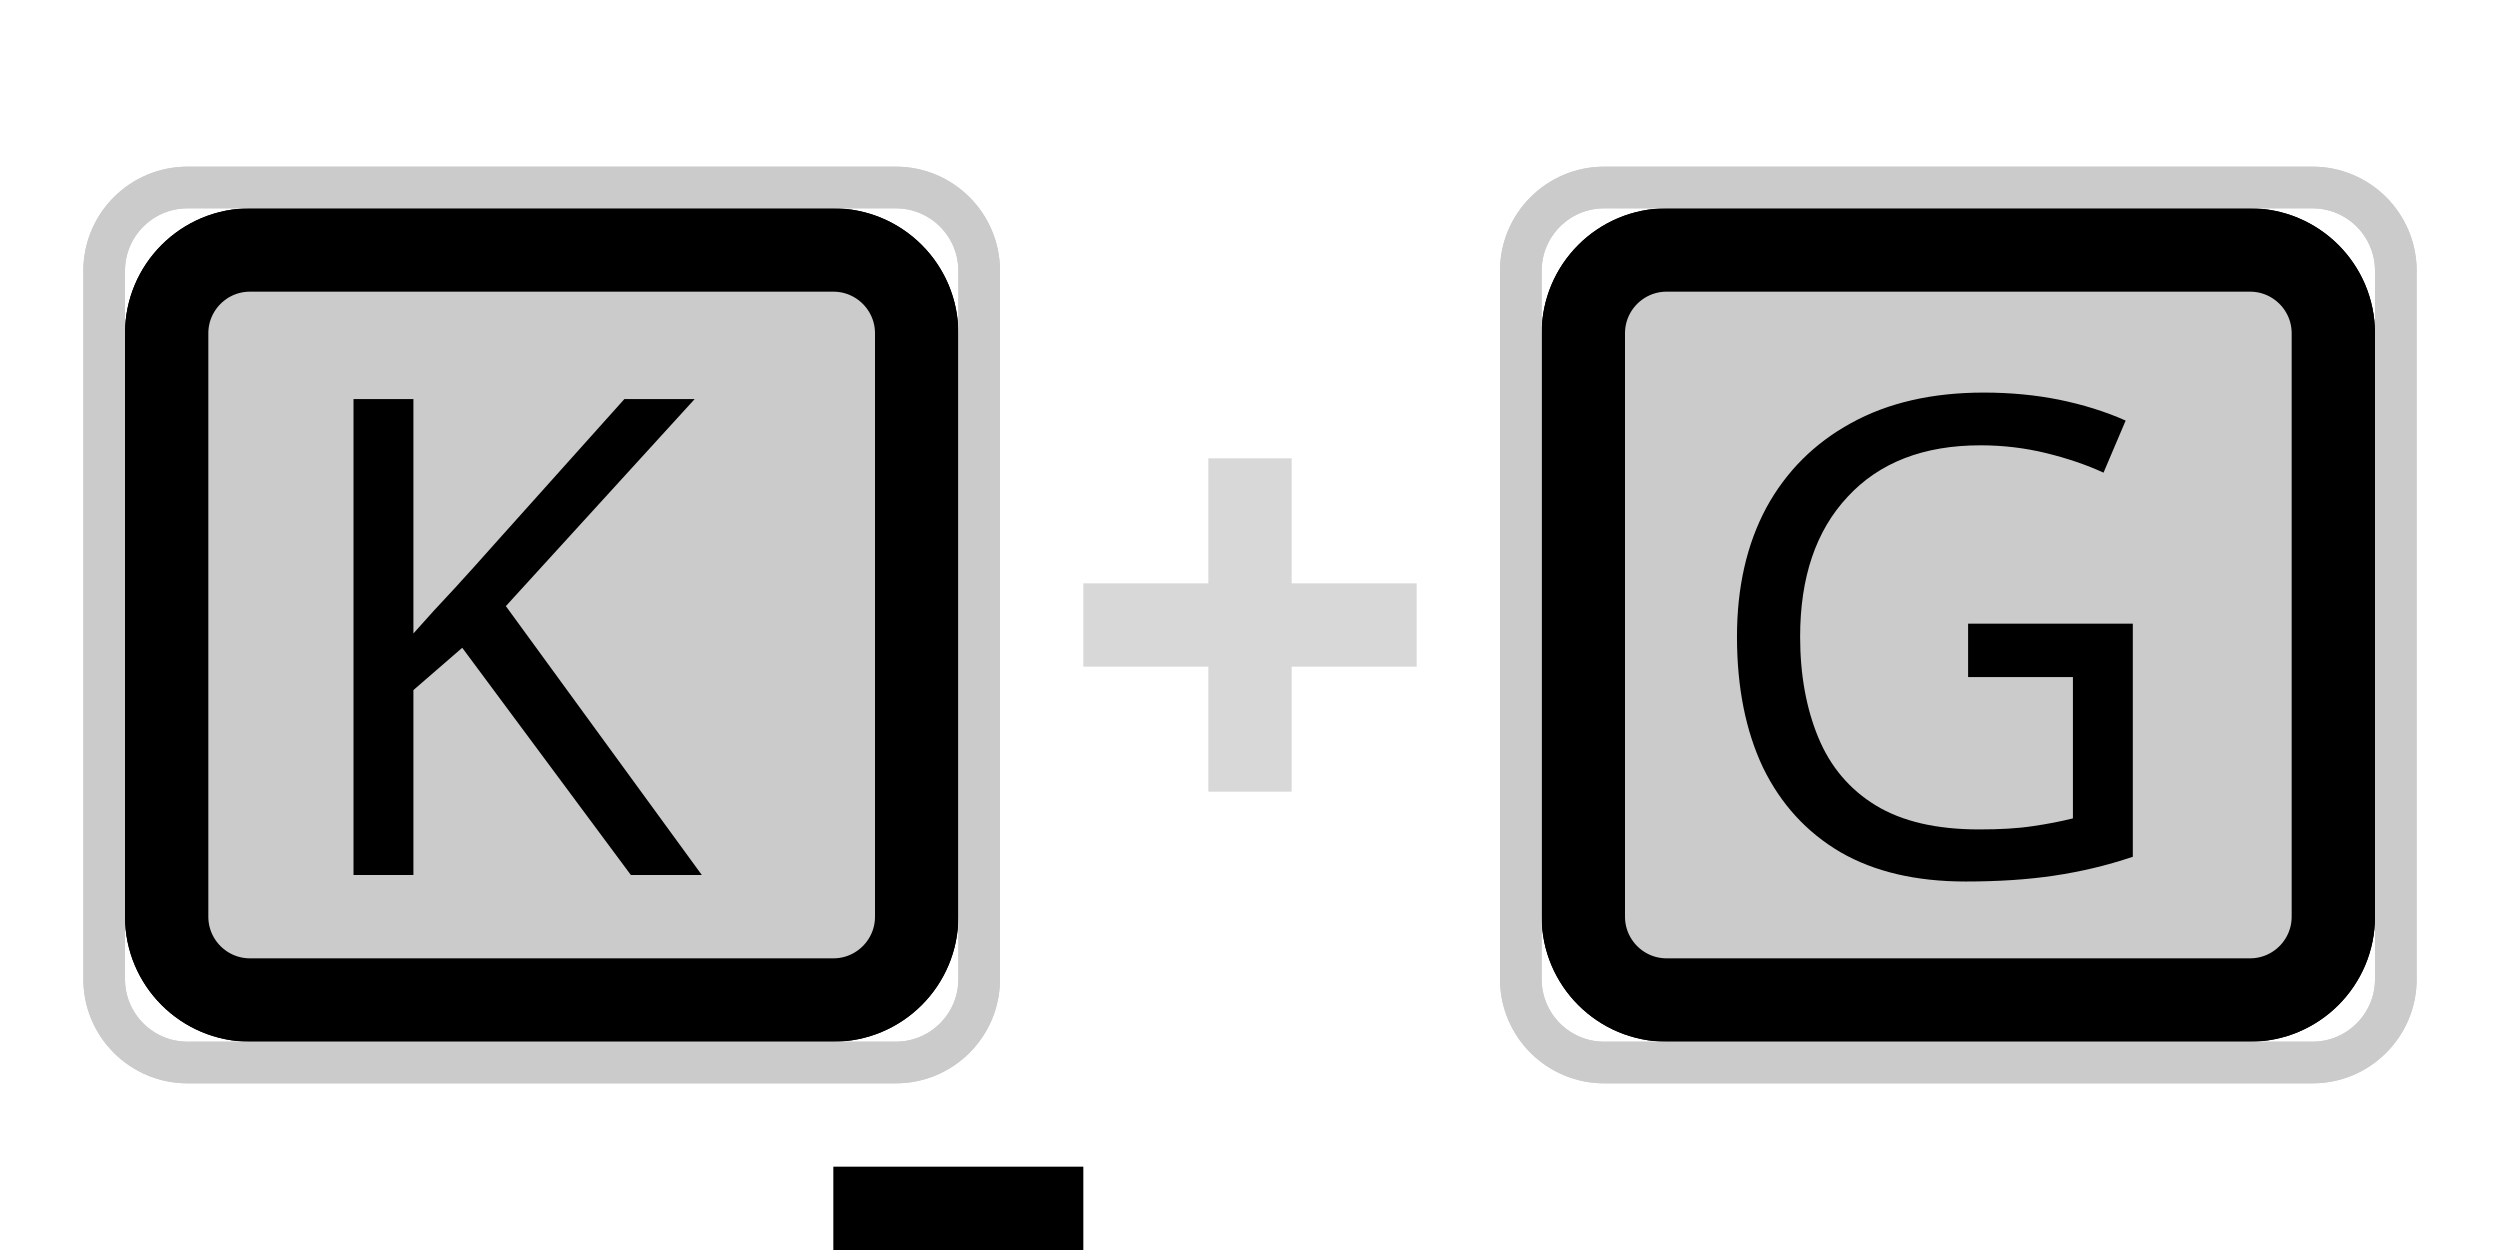
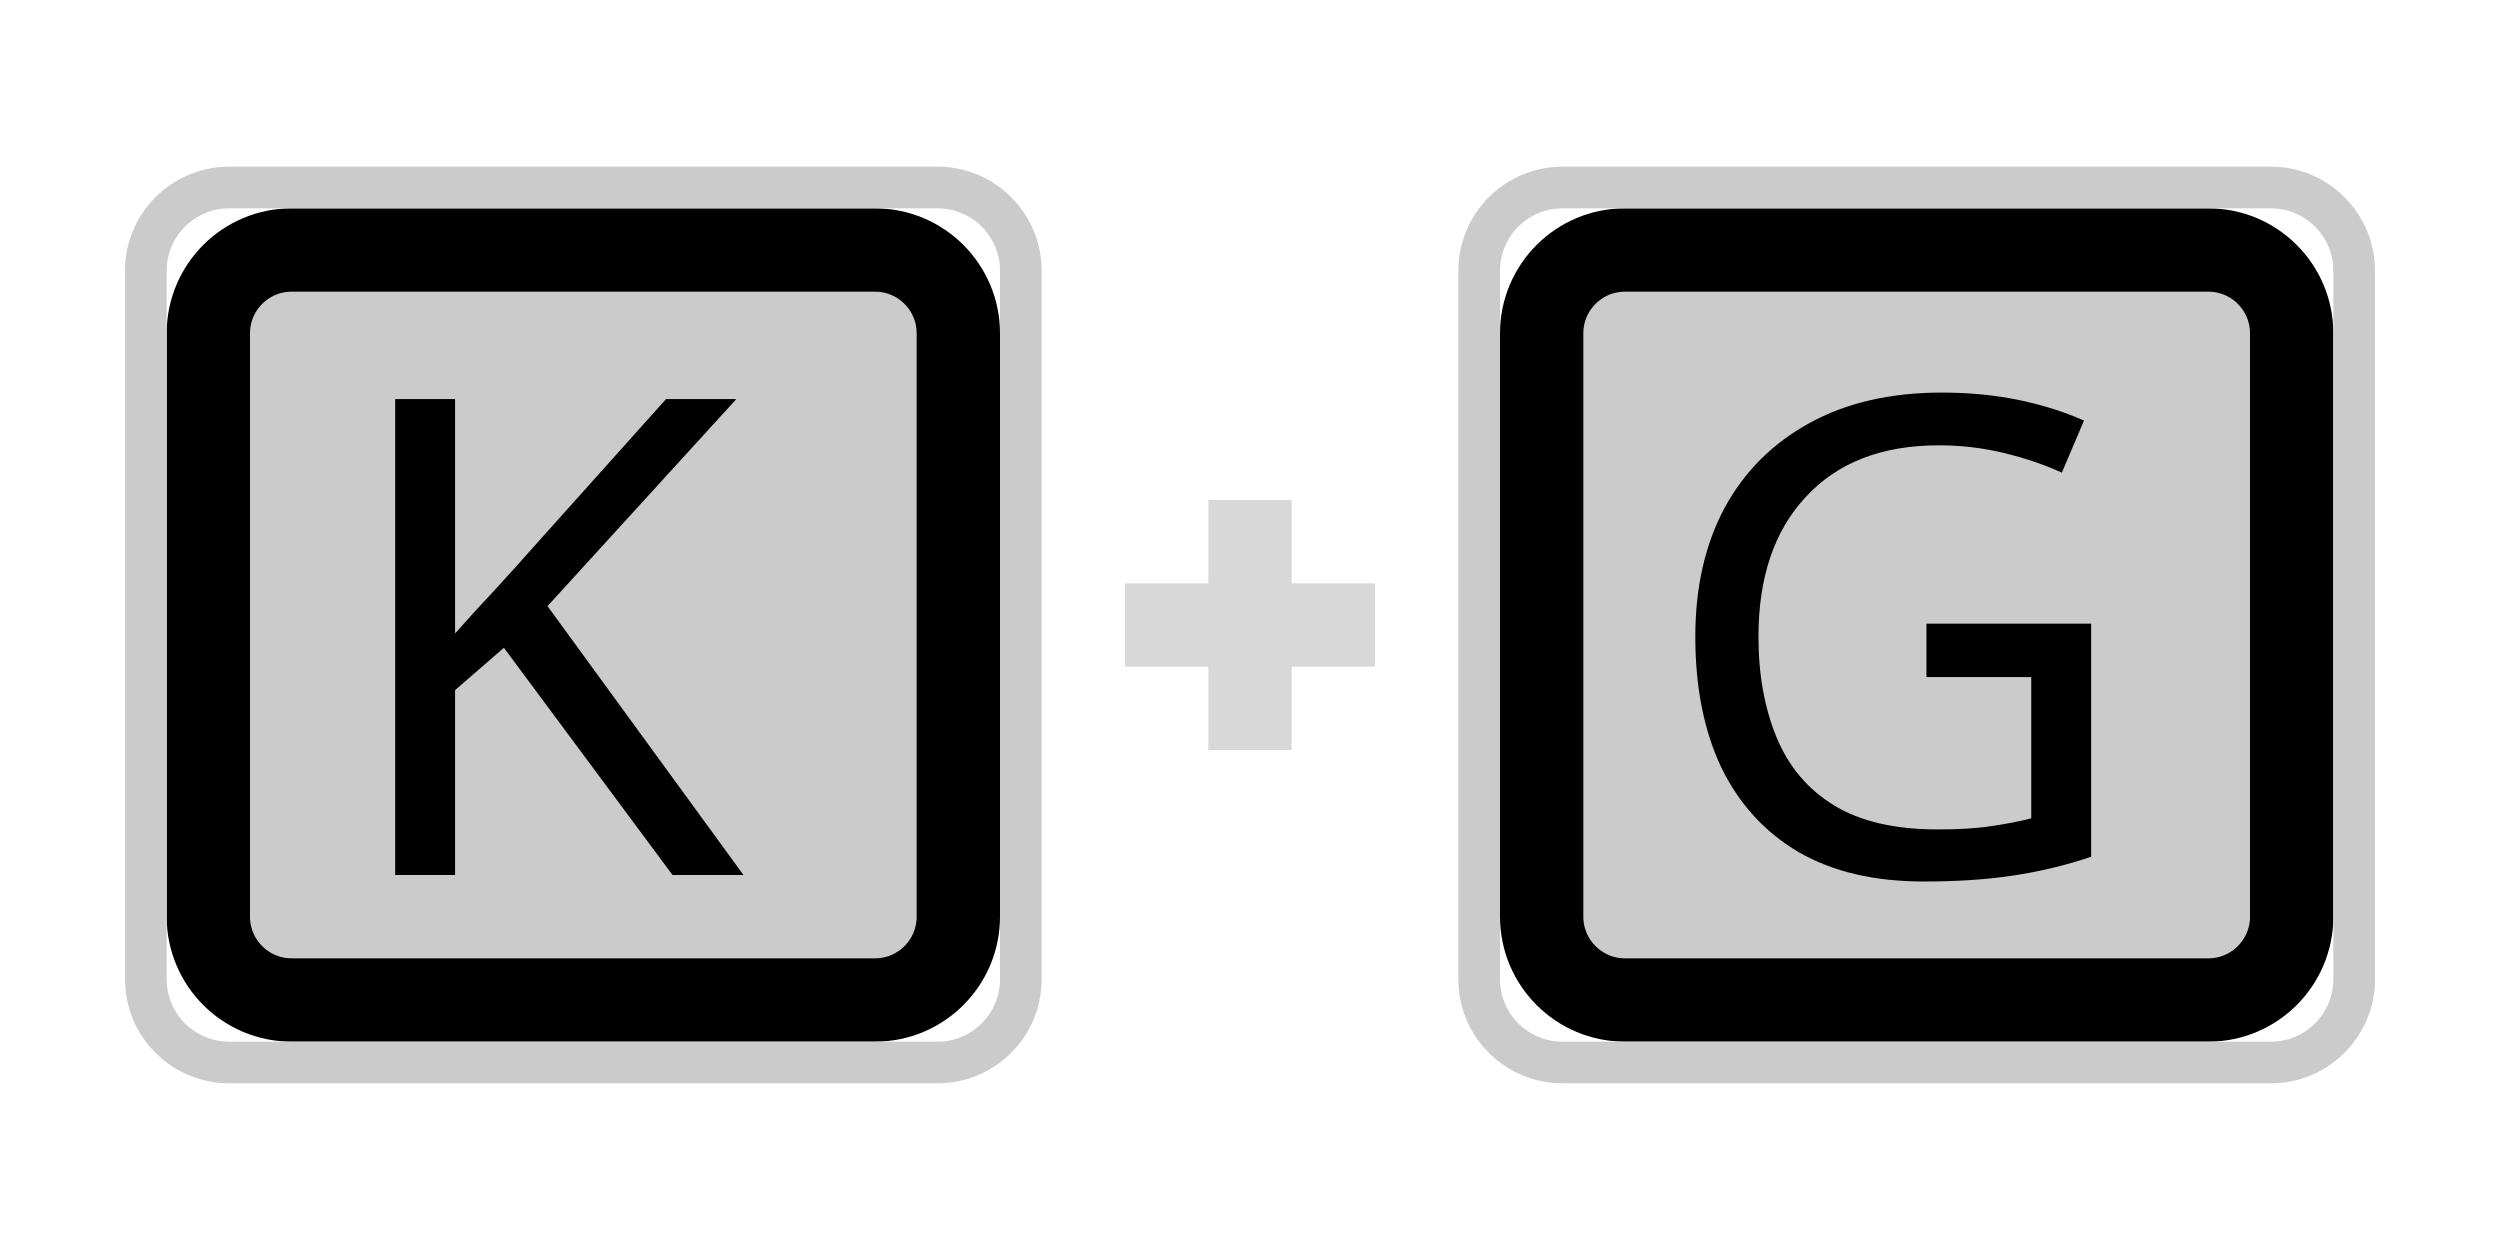
<svg xmlns="http://www.w3.org/2000/svg" width="60px" height="30px" viewBox="0 0 60 30" version="1.1">
  <defs>
    <rect id="path-1" x="0" y="0" width="20" height="20" rx="2" />
    <rect id="path-2" x="0" y="0" width="20" height="20" rx="2" />
-     <rect id="path-3" x="0" y="0" width="20" height="20" rx="2" />
-     <rect id="path-4" x="0" y="0" width="20" height="20" rx="2" />
  </defs>
  <g id="Page-1" stroke="none" stroke-width="1" fill="none" fill-rule="evenodd">
-     <g id="sc_button_a" transform="translate(3, 5)">
+     <g id="sc_button_a" transform="translate(4, 5)">
      <g id="Rectangle">
        <rect stroke="#000000" stroke-width="2" stroke-linejoin="square" fill="#CBCBCC" fill-rule="evenodd" x="1" y="1" width="18" height="18" rx="2" />
        <rect stroke="#CBCBCC" stroke-width="1" x="-0.5" y="-0.5" width="21" height="21" rx="2" />
      </g>
-       <text id="A" font-family="HiraMinProN-W6, Hiragino Mincho ProN" font-size="16" font-weight="500" fill="#000000">
-         <tspan x="3.704" y="16">A</tspan>
+       <text id="K" font-family="HiraMinProN-W6, Hiragino Mincho ProN" font-size="16" font-weight="500" fill="#000000">
+         <tspan x="3.936" y="16">K</tspan>
      </text>
    </g>
-     <g id="sc_sep_plus" transform="translate(26, 11)" fill="#D8D8D8">
-       <rect id="Rectangle" x="3" y="0" width="2" height="8" />
-       <polygon id="Rectangle" transform="translate(4, 4) rotate(90) translate(-4, -4) " points="3 -3.33066907e-15 5 -3.33066907e-15 5 8 3 8" />
+     <g id="sc_sep_plus" transform="translate(27, 12)" fill="#D8D8D8">
+       <rect id="Rectangle" x="2" y="0" width="2" height="6" />
+       <polygon id="Rectangle" transform="translate(3, 3) rotate(90) translate(-3, -3) " points="2 1.66533454e-15 4 1.66533454e-15 4 6 2 6" />
    </g>
-     <g id="sc_button_b" transform="translate(37, 5)">
+     <g id="sc_button_b" transform="translate(36, 5)">
      <g id="Rectangle">
        <rect stroke="#000000" stroke-width="2" stroke-linejoin="square" fill="#CBCBCC" fill-rule="evenodd" x="1" y="1" width="18" height="18" rx="2" />
        <rect stroke="#CBCBCC" stroke-width="1" x="-0.5" y="-0.5" width="21" height="21" rx="2" />
      </g>
      <text id="G" font-family="HiraMinProN-W6, Hiragino Mincho ProN" font-size="16" font-weight="500" fill="#000000">
        <tspan x="3.72" y="16">G</tspan>
      </text>
    </g>
-     <g id="sc_button_a" transform="translate(3, 5)">
-       <g id="Rectangle">
-         <rect stroke="#000000" stroke-width="2" stroke-linejoin="square" fill="#CBCBCC" fill-rule="evenodd" x="1" y="1" width="18" height="18" rx="2" />
-         <rect stroke="#CBCBCC" stroke-width="1" x="-0.5" y="-0.5" width="21" height="21" rx="2" />
-       </g>
-       <text id="K" font-family="HiraMinProN-W6, Hiragino Mincho ProN" font-size="16" font-weight="500" fill="#000000">
-         <tspan x="3.936" y="16">K</tspan>
-       </text>
-     </g>
-     <g id="sc_button_b" transform="translate(37, 5)">
-       <g id="Rectangle">
-         <rect stroke="#000000" stroke-width="2" stroke-linejoin="square" fill="#CBCBCC" fill-rule="evenodd" x="1" y="1" width="18" height="18" rx="2" />
-         <rect stroke="#CBCBCC" stroke-width="1" x="-0.5" y="-0.5" width="21" height="21" rx="2" />
-       </g>
-       <text id="G" font-family="HiraMinProN-W6, Hiragino Mincho ProN" font-size="16" font-weight="500" fill="#000000">
-         <tspan x="3.72" y="16">G</tspan>
-       </text>
-     </g>
-     <g id="sc_arrow_u_hold" transform="translate(48, 28)" fill="#000000" stroke="#D8D8D8" stroke-width="0.5">
-       <path d="M15,0.354 L0.604,14.75 L8.455,14.75 L15,7.116 L21.545,14.75 L29.396,14.75 L15,0.354 Z" id="Path" />
-     </g>
-     <g id="sc_arrow_d_hold" transform="translate(23, 41) scale(1, -1) translate(-23, -41) translate(8, 28)" fill="#000000">
-       <rect id="Rectangle" x="12" y="6" width="6" height="20" />
-     </g>
  </g>
</svg>
